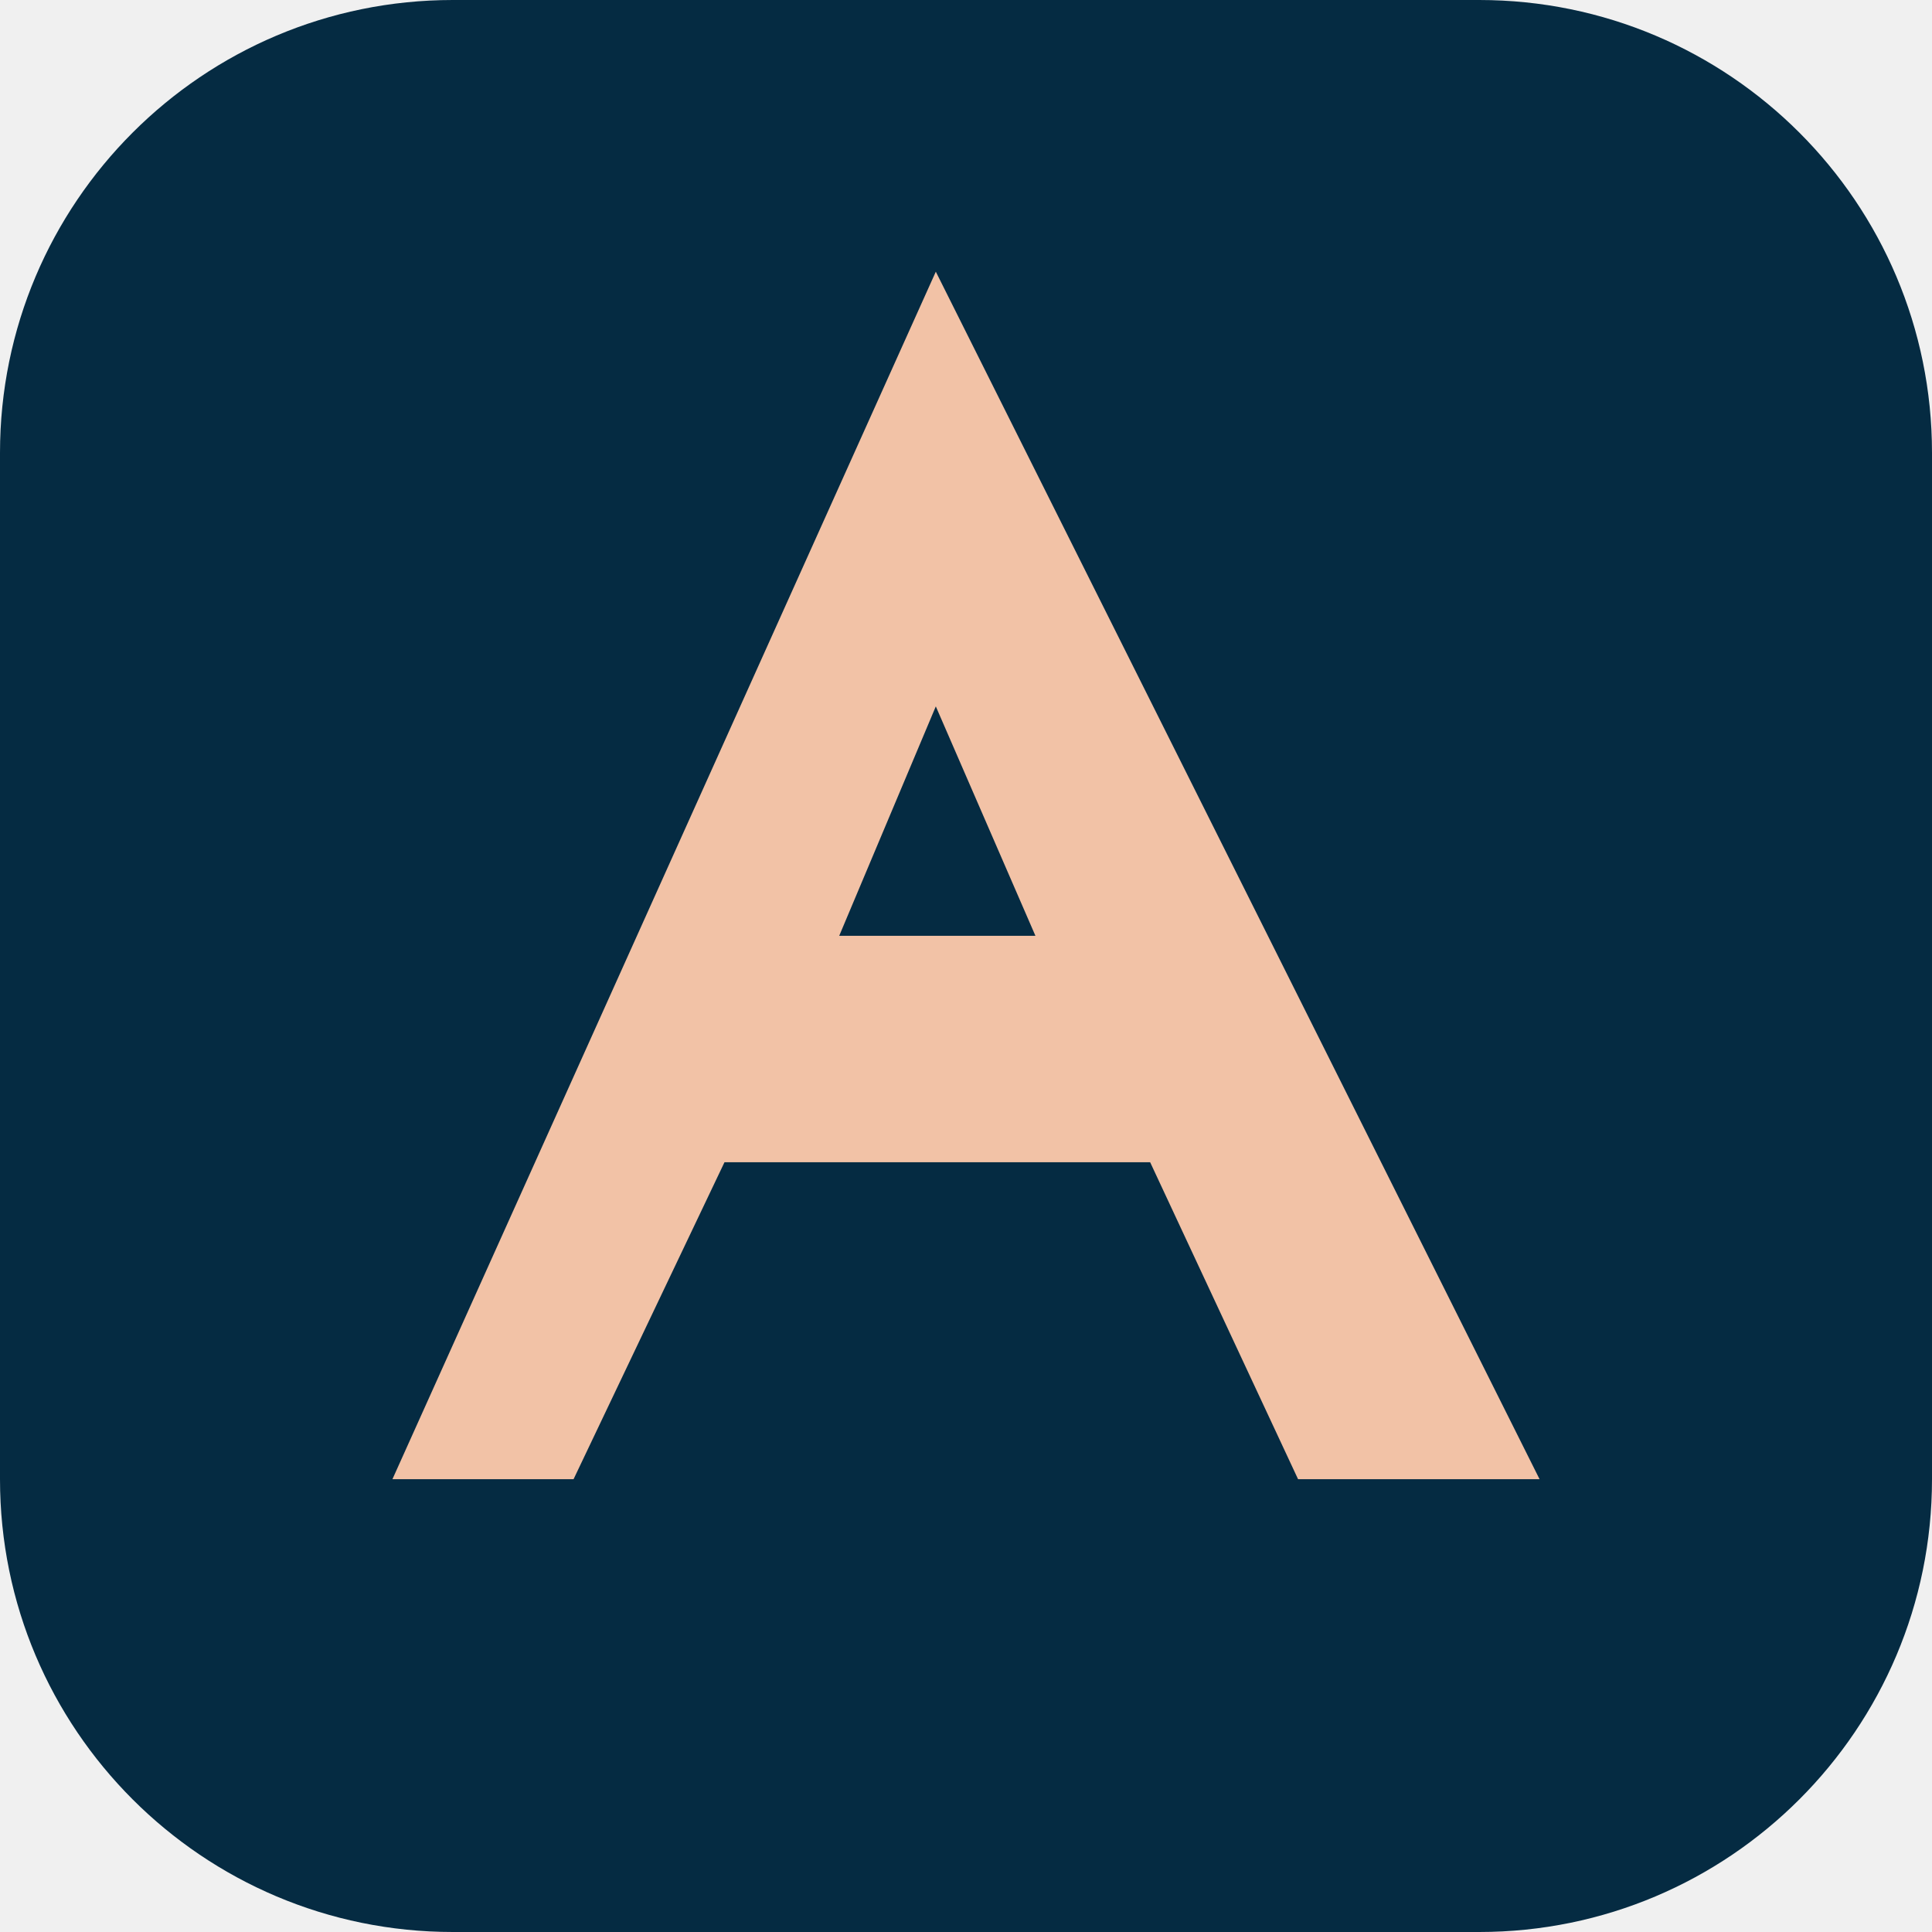
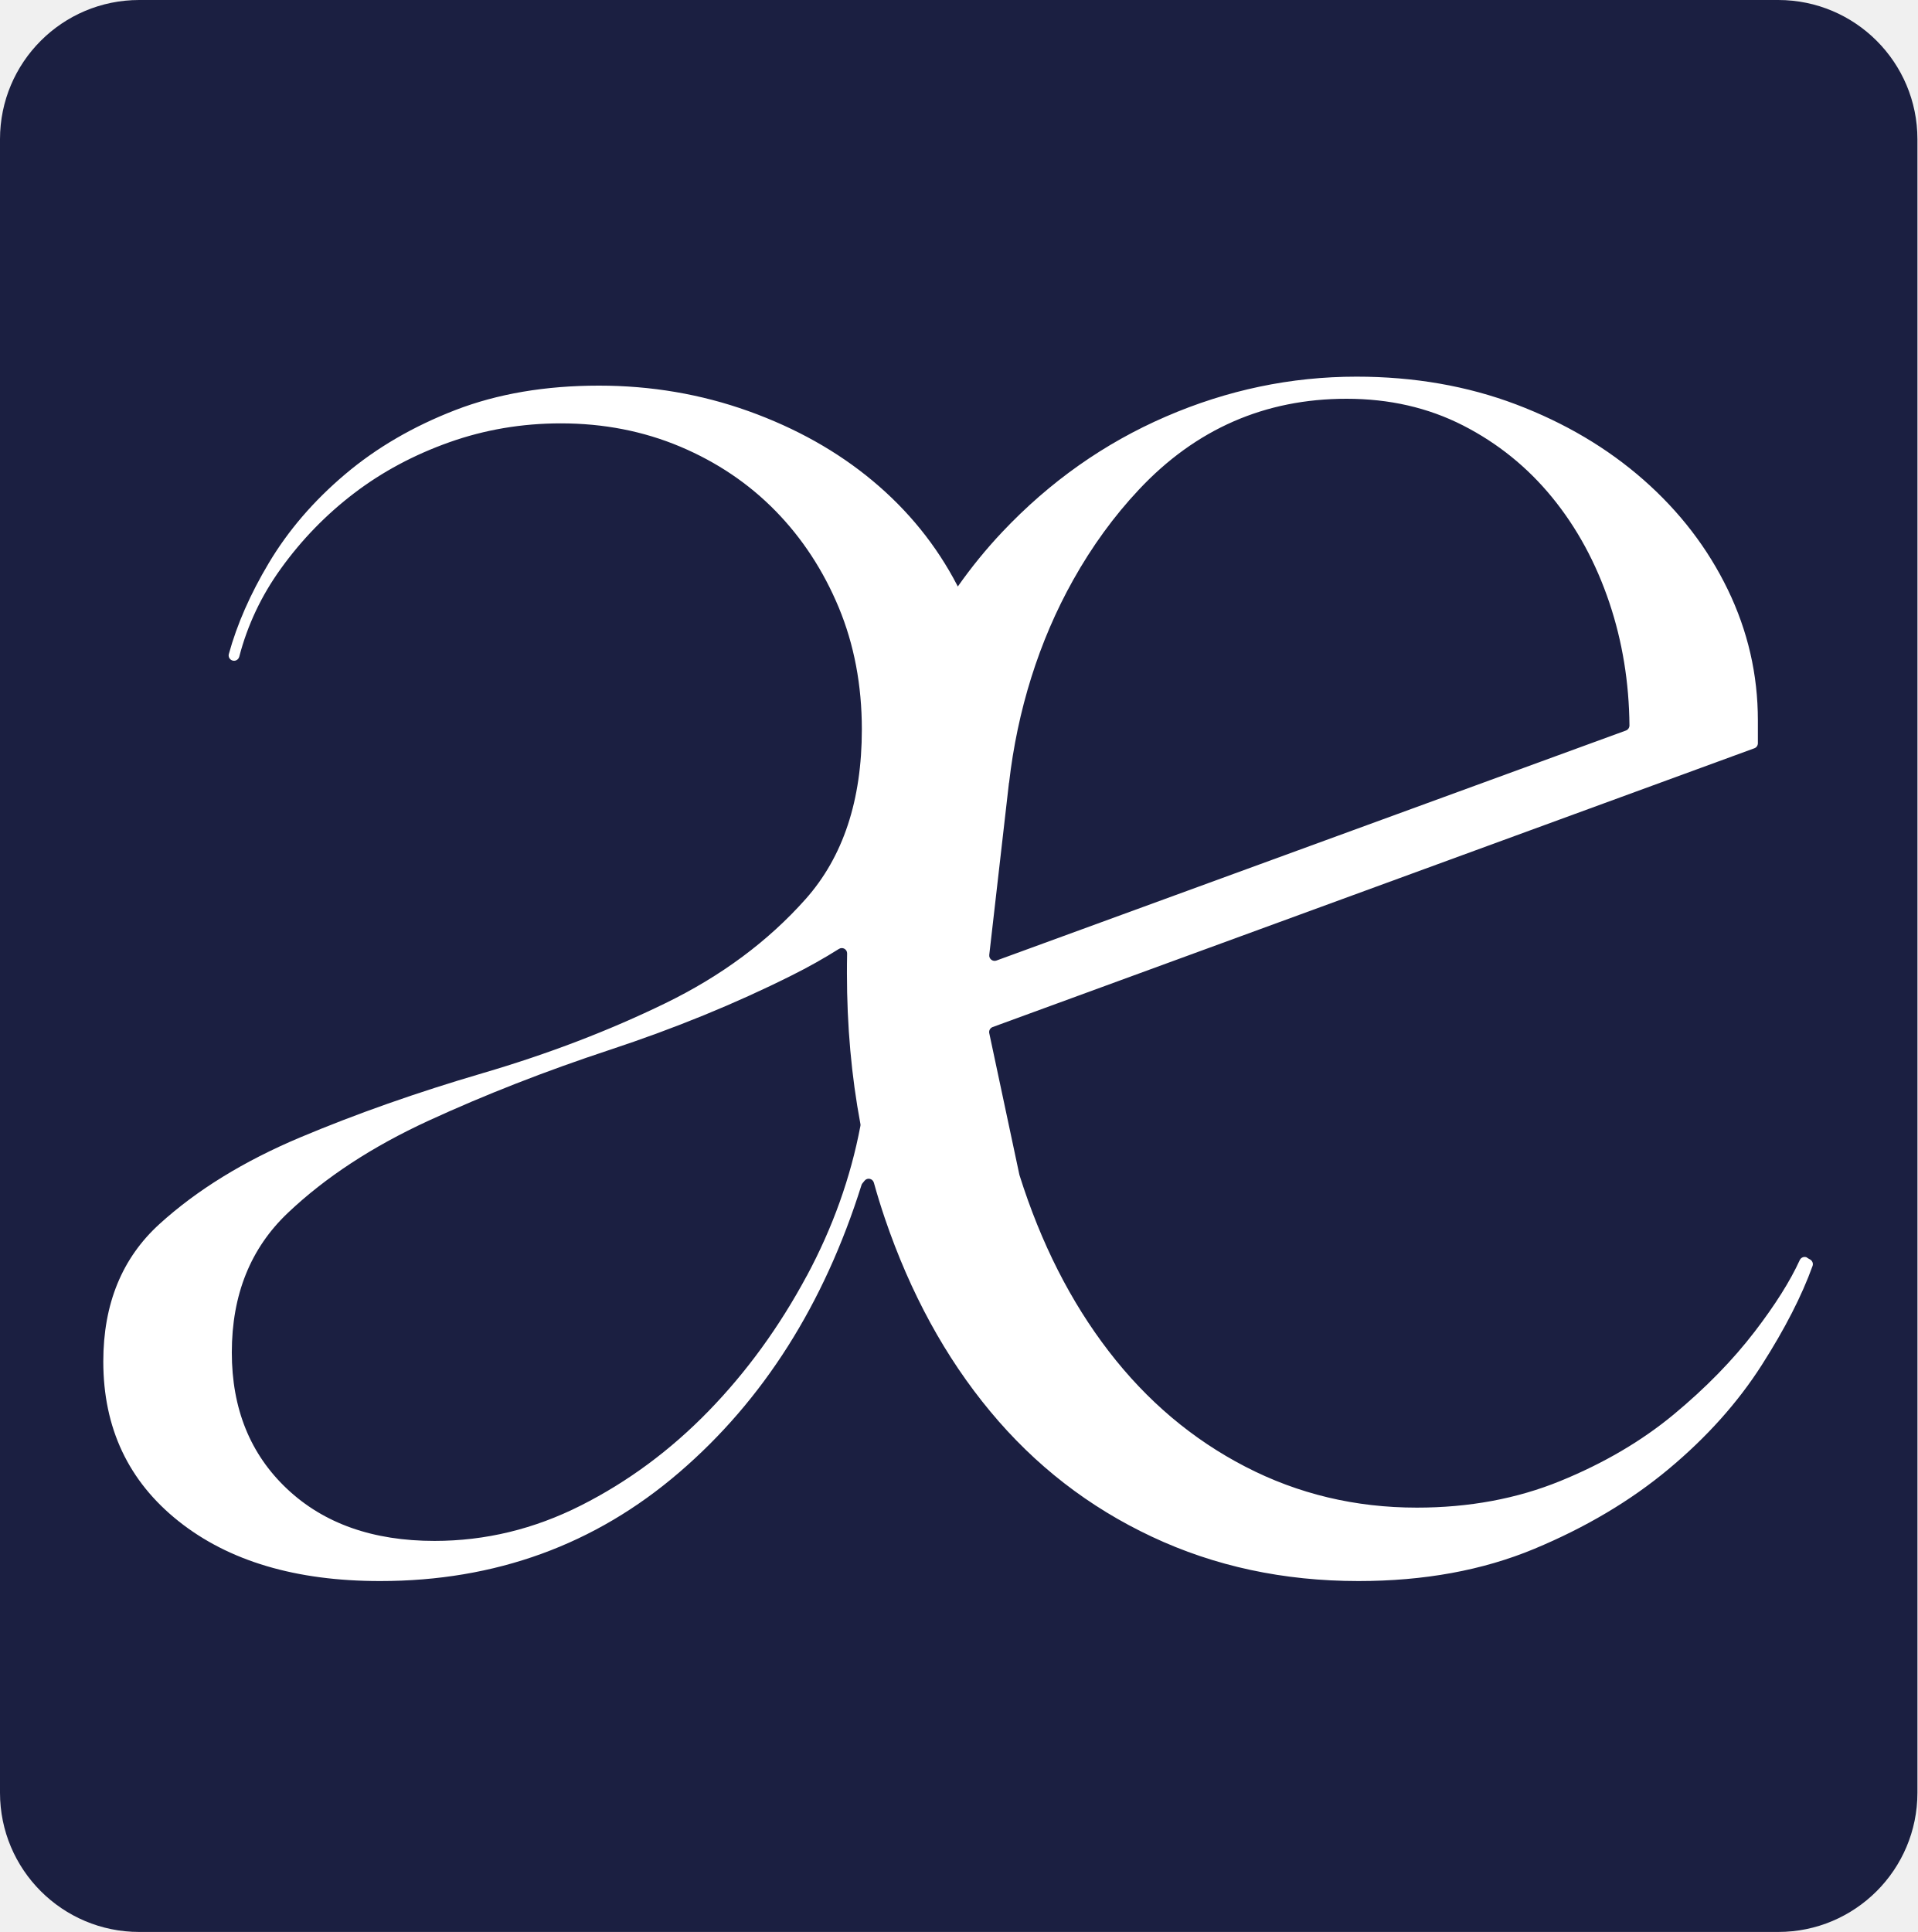
- <svg xmlns="http://www.w3.org/2000/svg" viewBox="0 0 64 64">
-   <rect width="64" height="64" rx="15" fill="#052b42" />
-   <path d="M13 49 31 9l20 40h-8l-4.9-10.5H24L19 49h-6zm14.8-18h6.5L31 23.4 27.8 31z" fill="#f2c2a6" />
+ <svg xmlns="http://www.w3.org/2000/svg" id="_레이어_1" data-name="레이어 1" viewBox="0 0 399.85 402.86">
+   <defs>
+     <style>
+       .cls-1 {
+         fill: #1b1f41;
+       }
+ 
+       .cls-2 {
+         fill: #fff;
+       }
+     </style>
+   </defs>
+   <rect class="cls-1" x="0" y="0" width="399.84" height="402.85" rx="29.03" ry="29.03" />
+   <path class="cls-2" d="M376.86,262.24c-.57-.32-1.28-.08-1.56.52-1.99,4.36-5.11,9.31-9.35,14.85-4.6,6.01-10.25,11.79-16.94,17.34-6.7,5.55-14.58,10.17-23.64,13.87-9.07,3.7-19.04,5.55-29.92,5.55-12.83,0-24.76-2.84-35.78-8.55-11.02-5.7-20.51-13.71-28.46-24.05-7.94-10.31-14.15-22.55-18.61-36.71-.01-.04-.02-.08-.03-.11l-6.28-29.51c-.12-.54.19-1.09.71-1.28l158.84-58.13c.44-.16.73-.58.73-1.05v-4.77c0-9.55-2.1-18.65-6.28-27.28-4.18-8.63-10.04-16.26-17.58-22.89-7.54-6.62-16.4-11.86-26.58-15.72-10.19-3.85-21.28-5.78-33.27-5.78-13.67,0-26.93,2.78-39.75,8.33-12.83,5.55-24.2,13.57-34.1,24.05-3.32,3.52-6.42,7.31-9.28,11.38-.05-.09-.09-.18-.14-.28-4.33-8.32-10.19-15.56-17.58-21.73-7.39-6.17-16.05-11.02-25.95-14.57-9.9-3.54-20.29-5.31-31.17-5.31-11.16,0-21.13,1.7-29.92,5.09-8.79,3.4-16.46,7.86-23.02,13.41-6.56,5.55-11.86,11.72-15.9,18.5-3.86,6.46-6.63,12.78-8.33,18.96-.15.54.13,1.1.64,1.32h0c.63.28,1.35-.08,1.53-.75,1.72-6.6,4.61-12.73,8.68-18.37,4.32-6.01,9.41-11.25,15.27-15.72,5.86-4.47,12.48-8.01,19.88-10.64,7.39-2.62,15.13-3.93,23.22-3.93,8.93,0,17.22,1.62,24.9,4.85,7.67,3.24,14.3,7.71,19.88,13.41,5.58,5.71,9.97,12.42,13.18,20.12,3.2,7.71,4.82,16.19,4.82,25.43,0,14.8-3.91,26.59-11.72,35.38-7.82,8.79-17.57,16.04-29.29,21.74-11.72,5.71-24.41,10.56-38.08,14.57-13.67,4.01-26.36,8.48-38.08,13.41-11.72,4.94-21.49,10.95-29.29,18.04-7.81,7.1-11.72,16.65-11.72,28.67,0,13.87,5.23,24.97,15.7,33.3,10.46,8.32,24.48,12.49,42.05,12.48,23.99,0,44.78-7.55,62.35-22.66,17.53-15.06,30.19-35.04,38.01-59.92.04-.13.11-.26.2-.36l.44-.54c.57-.71,1.69-.46,1.94.42.7,2.52,1.47,5.01,2.3,7.46,5.3,15.57,12.62,28.98,21.97,40.23,9.34,11.26,20.57,19.96,33.69,26.12,13.11,6.17,27.47,9.25,43.1,9.25,13.67,0,25.87-2.23,36.62-6.7,10.74-4.47,20.09-10.02,28.04-16.65,7.95-6.63,14.44-13.87,19.46-21.74,4.79-7.5,8.31-14.37,10.56-20.61.19-.52-.04-1.09-.52-1.36l-.61-.34ZM210.42,163.22c1.72-14.99,6.18-29.47,13.38-42.3,3.93-7.01,8.49-13.28,13.68-18.81,11.85-12.64,26.29-18.96,43.31-18.96,8.93,0,17.01,1.85,24.27,5.55,7.25,3.7,13.46,8.71,18.62,15.03,5.16,6.32,9.13,13.64,11.93,21.97,2.71,8.08,4.1,16.6,4.18,25.56,0,.48-.3.91-.74,1.07l-131.26,47.96c-.78.29-1.59-.35-1.5-1.18l4.11-35.89ZM168.23,266.05c-5.72,10.64-12.55,20.04-20.5,28.21-7.95,8.17-16.81,14.72-26.57,19.65-9.77,4.94-19.95,7.4-30.55,7.4-12.83,0-23.09-3.62-30.76-10.86-7.68-7.24-11.51-16.72-11.51-28.44,0-12.02,3.9-21.74,11.72-29.13,7.81-7.4,17.57-13.79,29.3-19.19,11.72-5.39,24.33-10.33,37.87-14.8,13.53-4.47,26.16-9.63,37.87-15.5,3.45-1.72,6.73-3.56,9.84-5.52.76-.48,1.73.07,1.71.96-.03,1.35-.04,2.71-.04,4.09,0,11,.94,21.48,2.81,31.44.03.14.03.28,0,.42-2.04,10.77-5.77,21.19-11.18,31.27Z" />
</svg>
